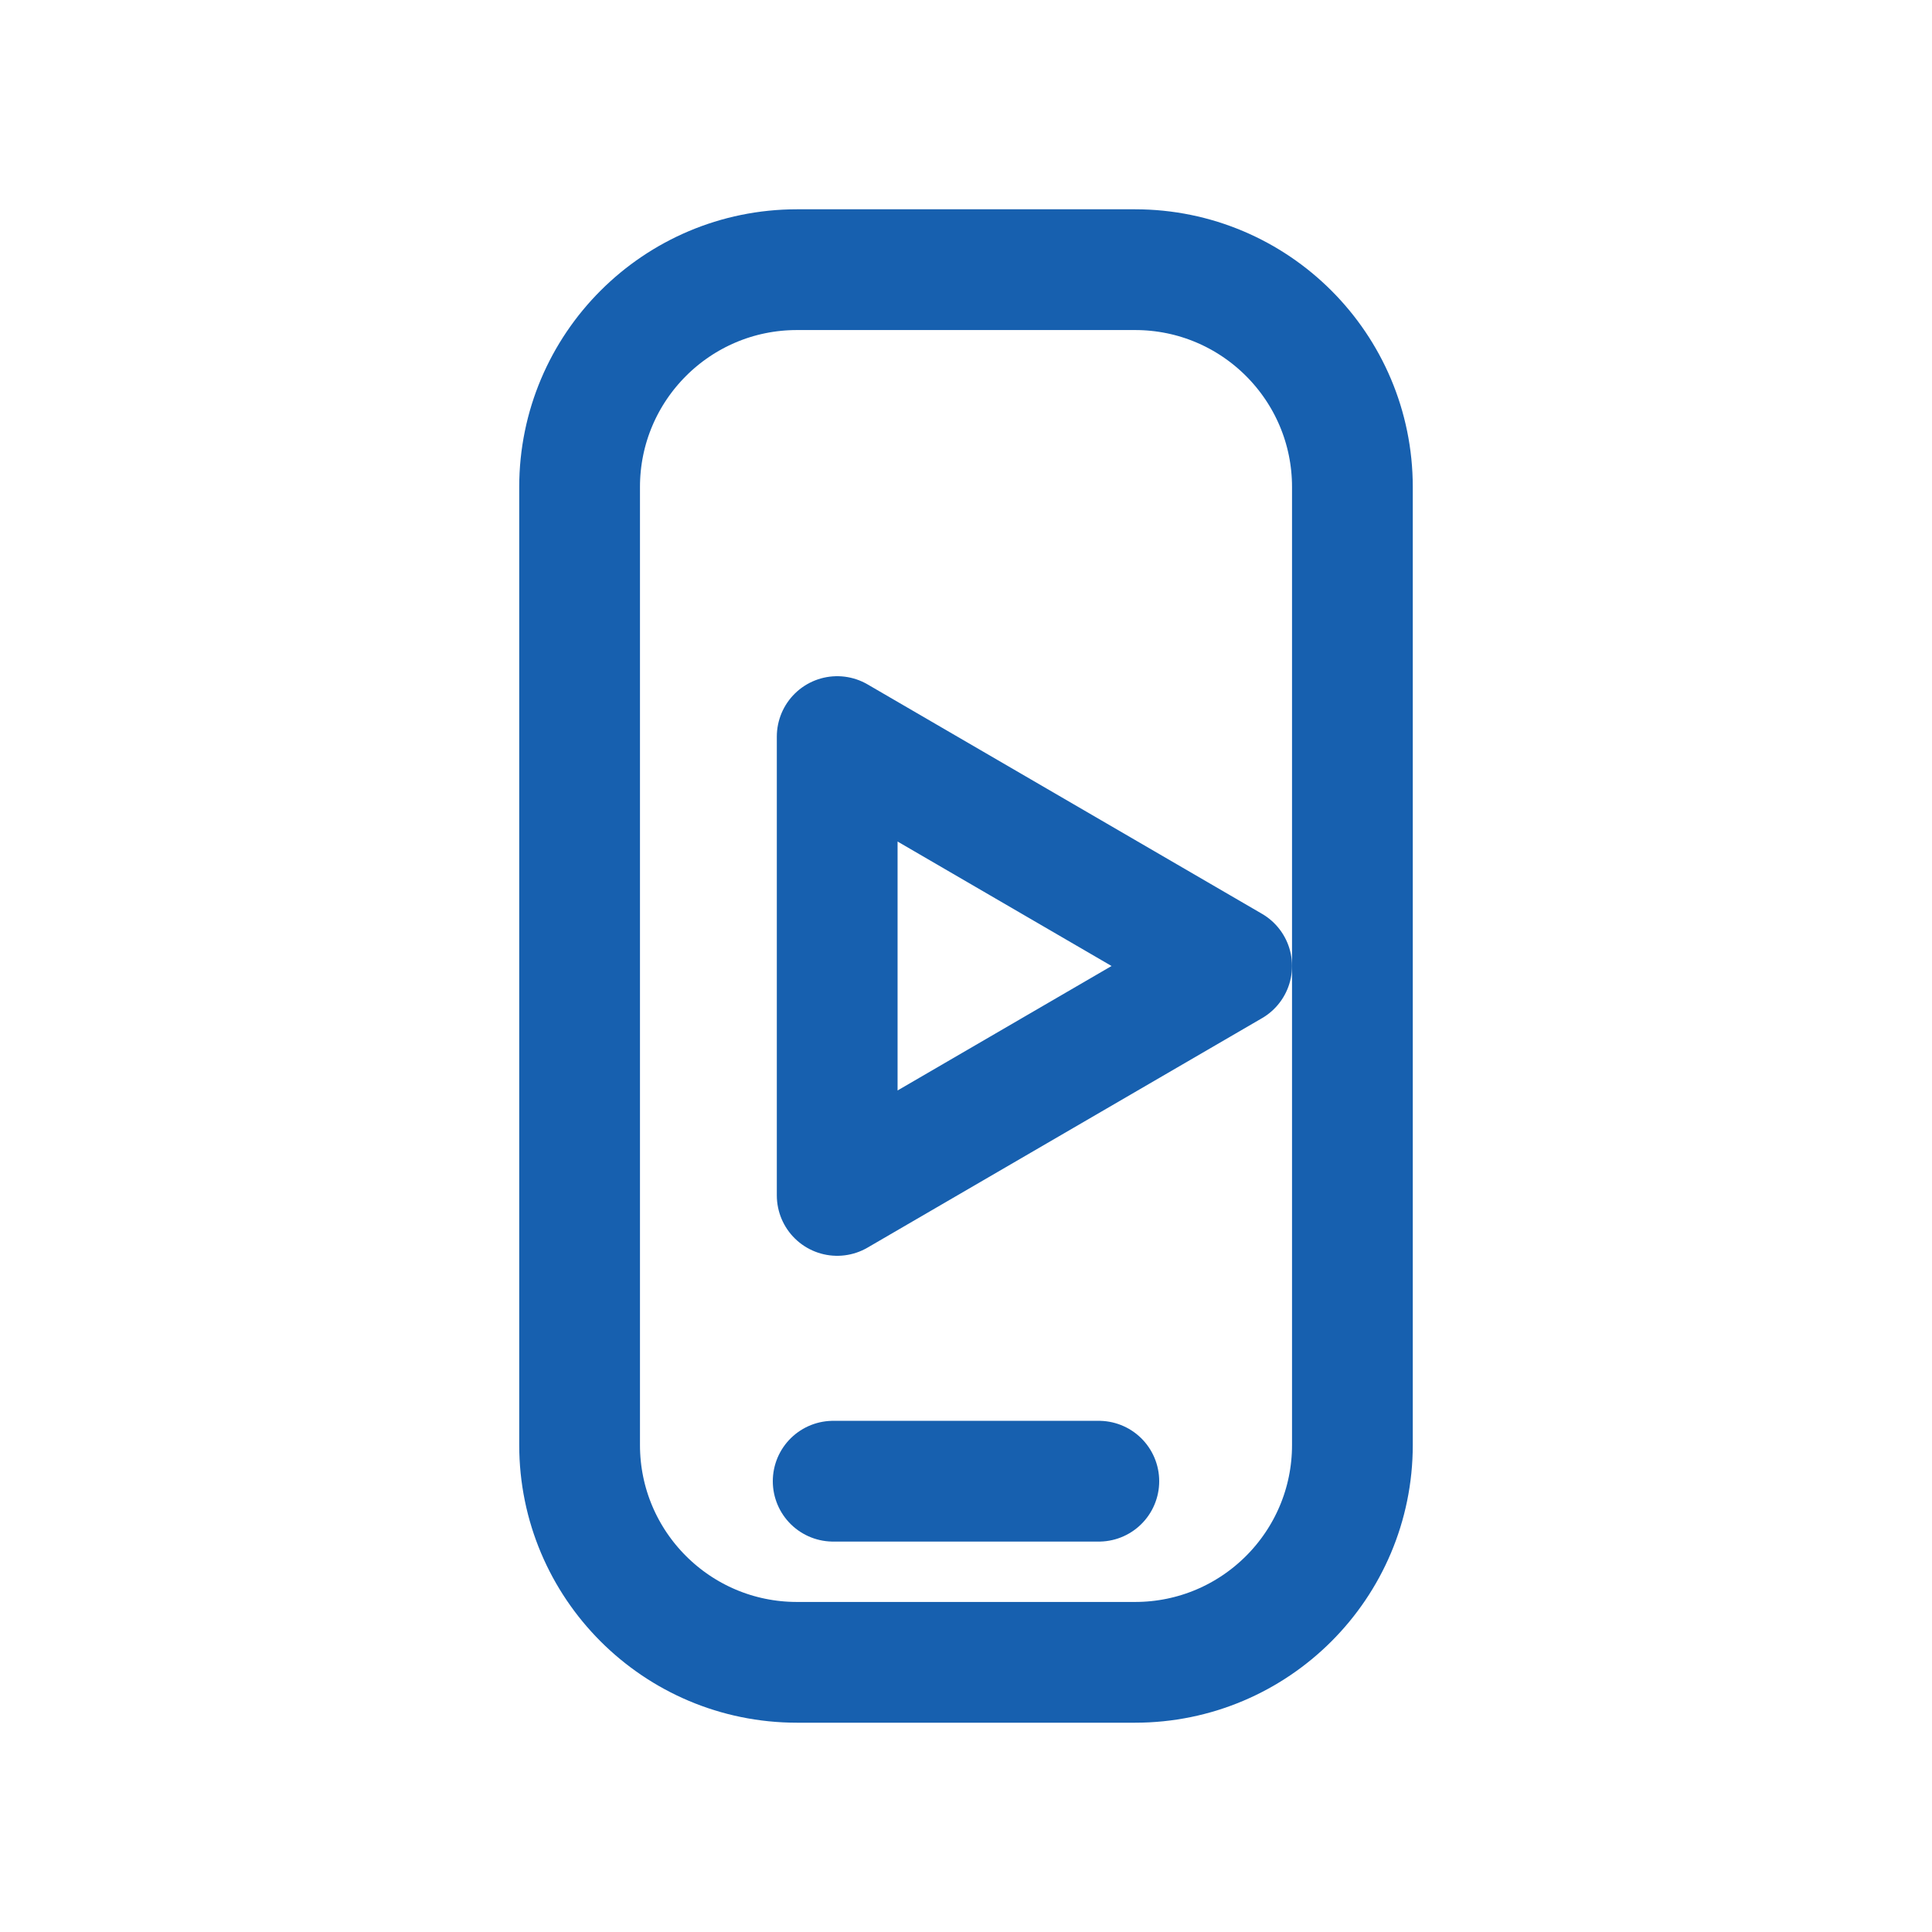
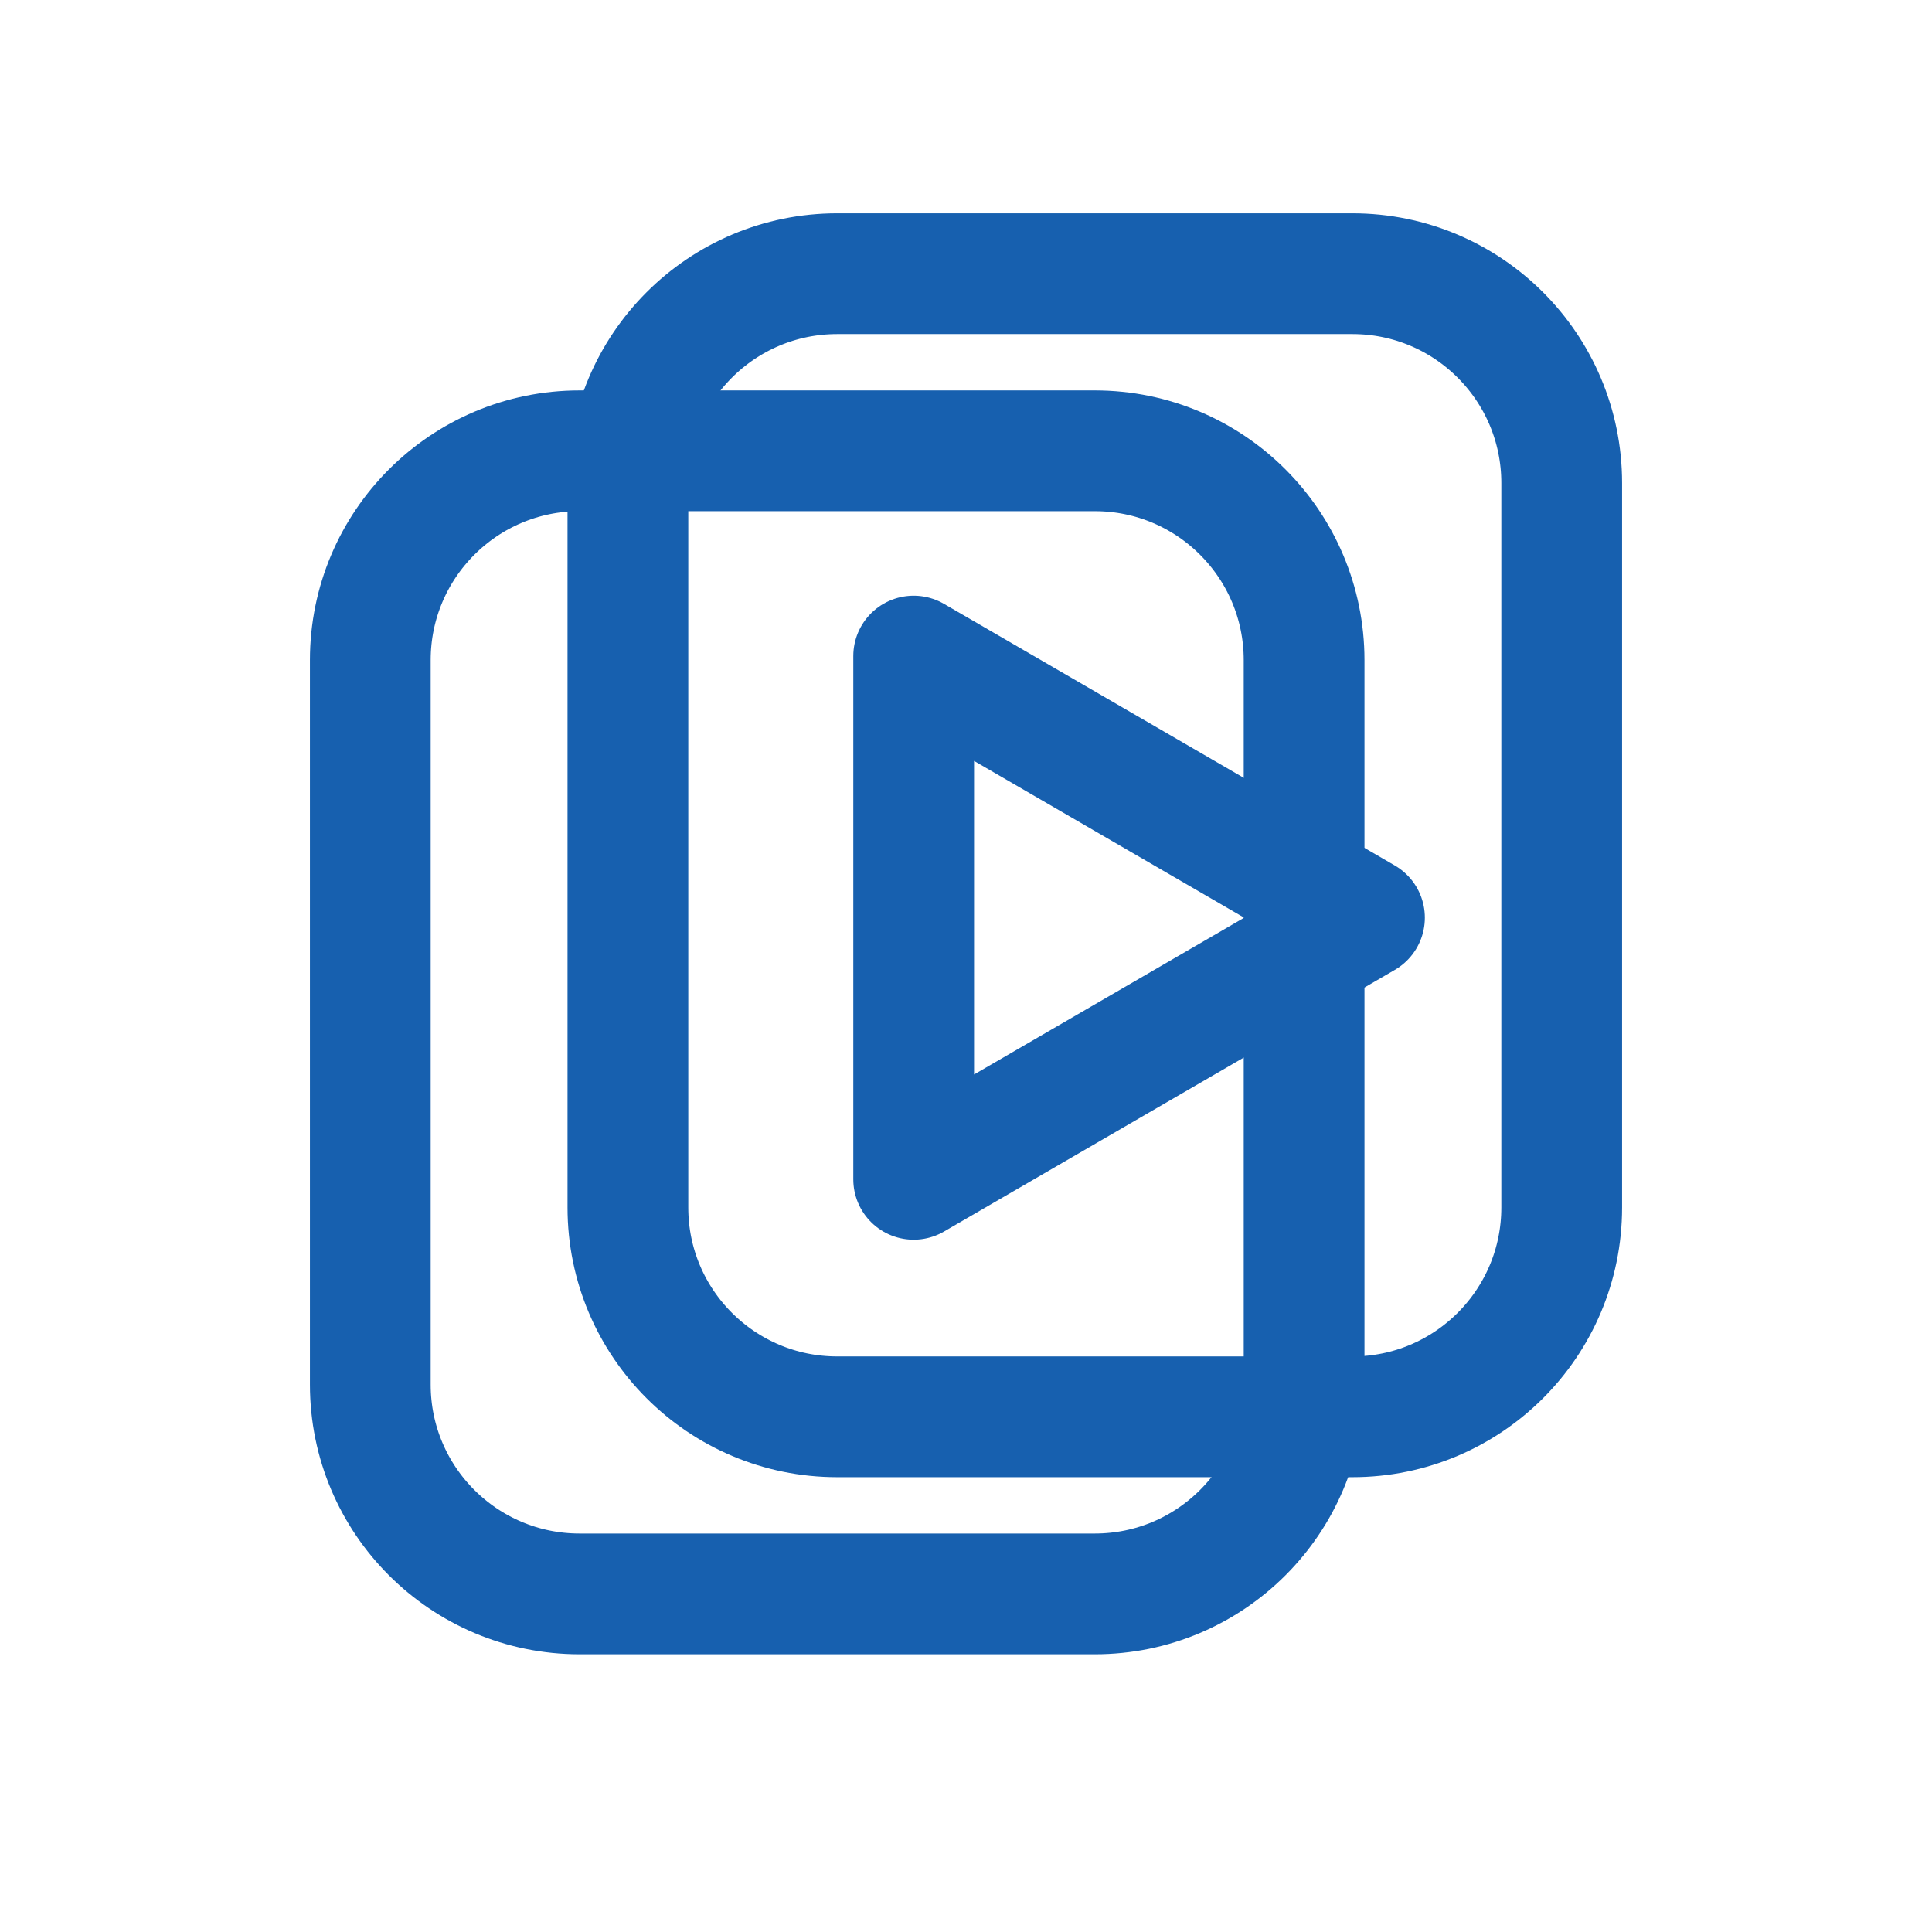
<svg xmlns="http://www.w3.org/2000/svg" width="24" height="24" viewBox="0 0 24 24" fill="none" aria-hidden="true" focusable="false">
  <g stroke="#1760af" stroke-width="1.5" stroke-linecap="round" stroke-linejoin="round">
-     <rect x="7.2" y="3.35" width="9.6" height="17.3" rx="2.7" />
-     <path d="M10.4 9.15v5.7l4.9-2.85Z" />
-     <path d="M10.35 18.4h3.3" />
+     <rect x="4.6" y="5.6" width="11.6" height="14.2" rx="2.6" />
+     <rect x="7.8" y="3.4" width="11.6" height="14.2" rx="2.6" />
+     <path d="M11.35 8.15v6.5l5.6-3.25Z" />
  </g>
</svg>
